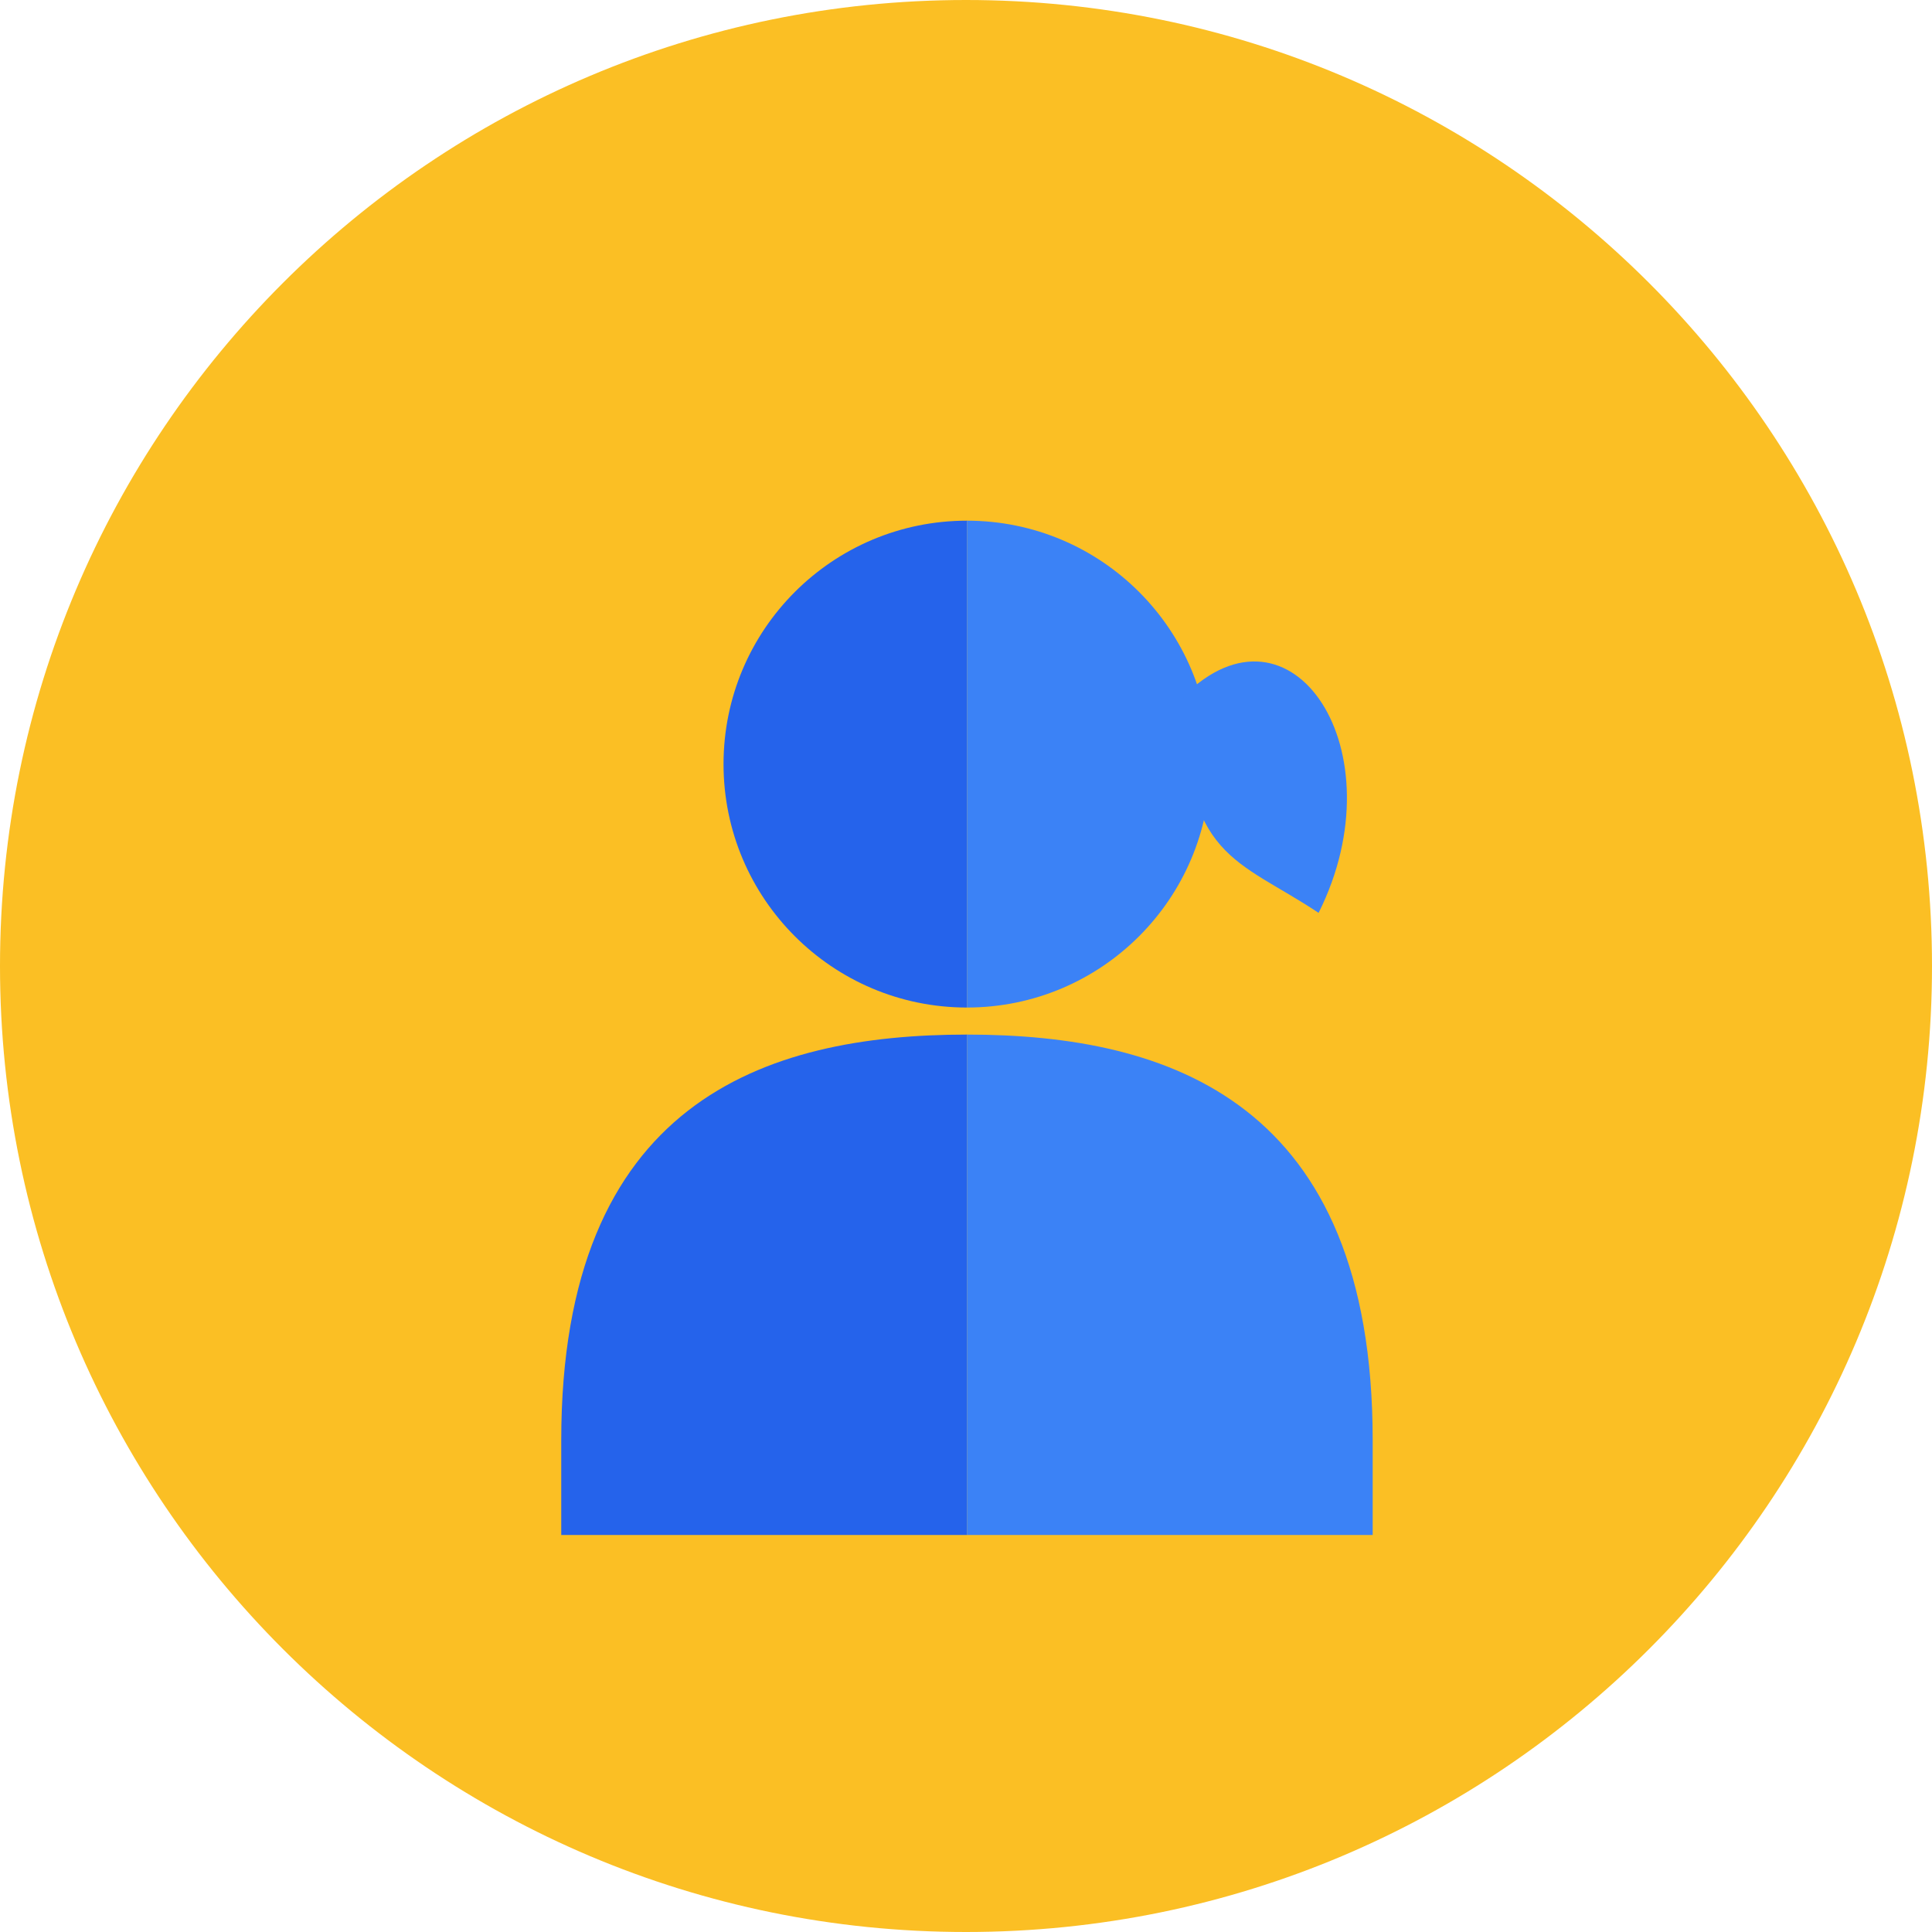
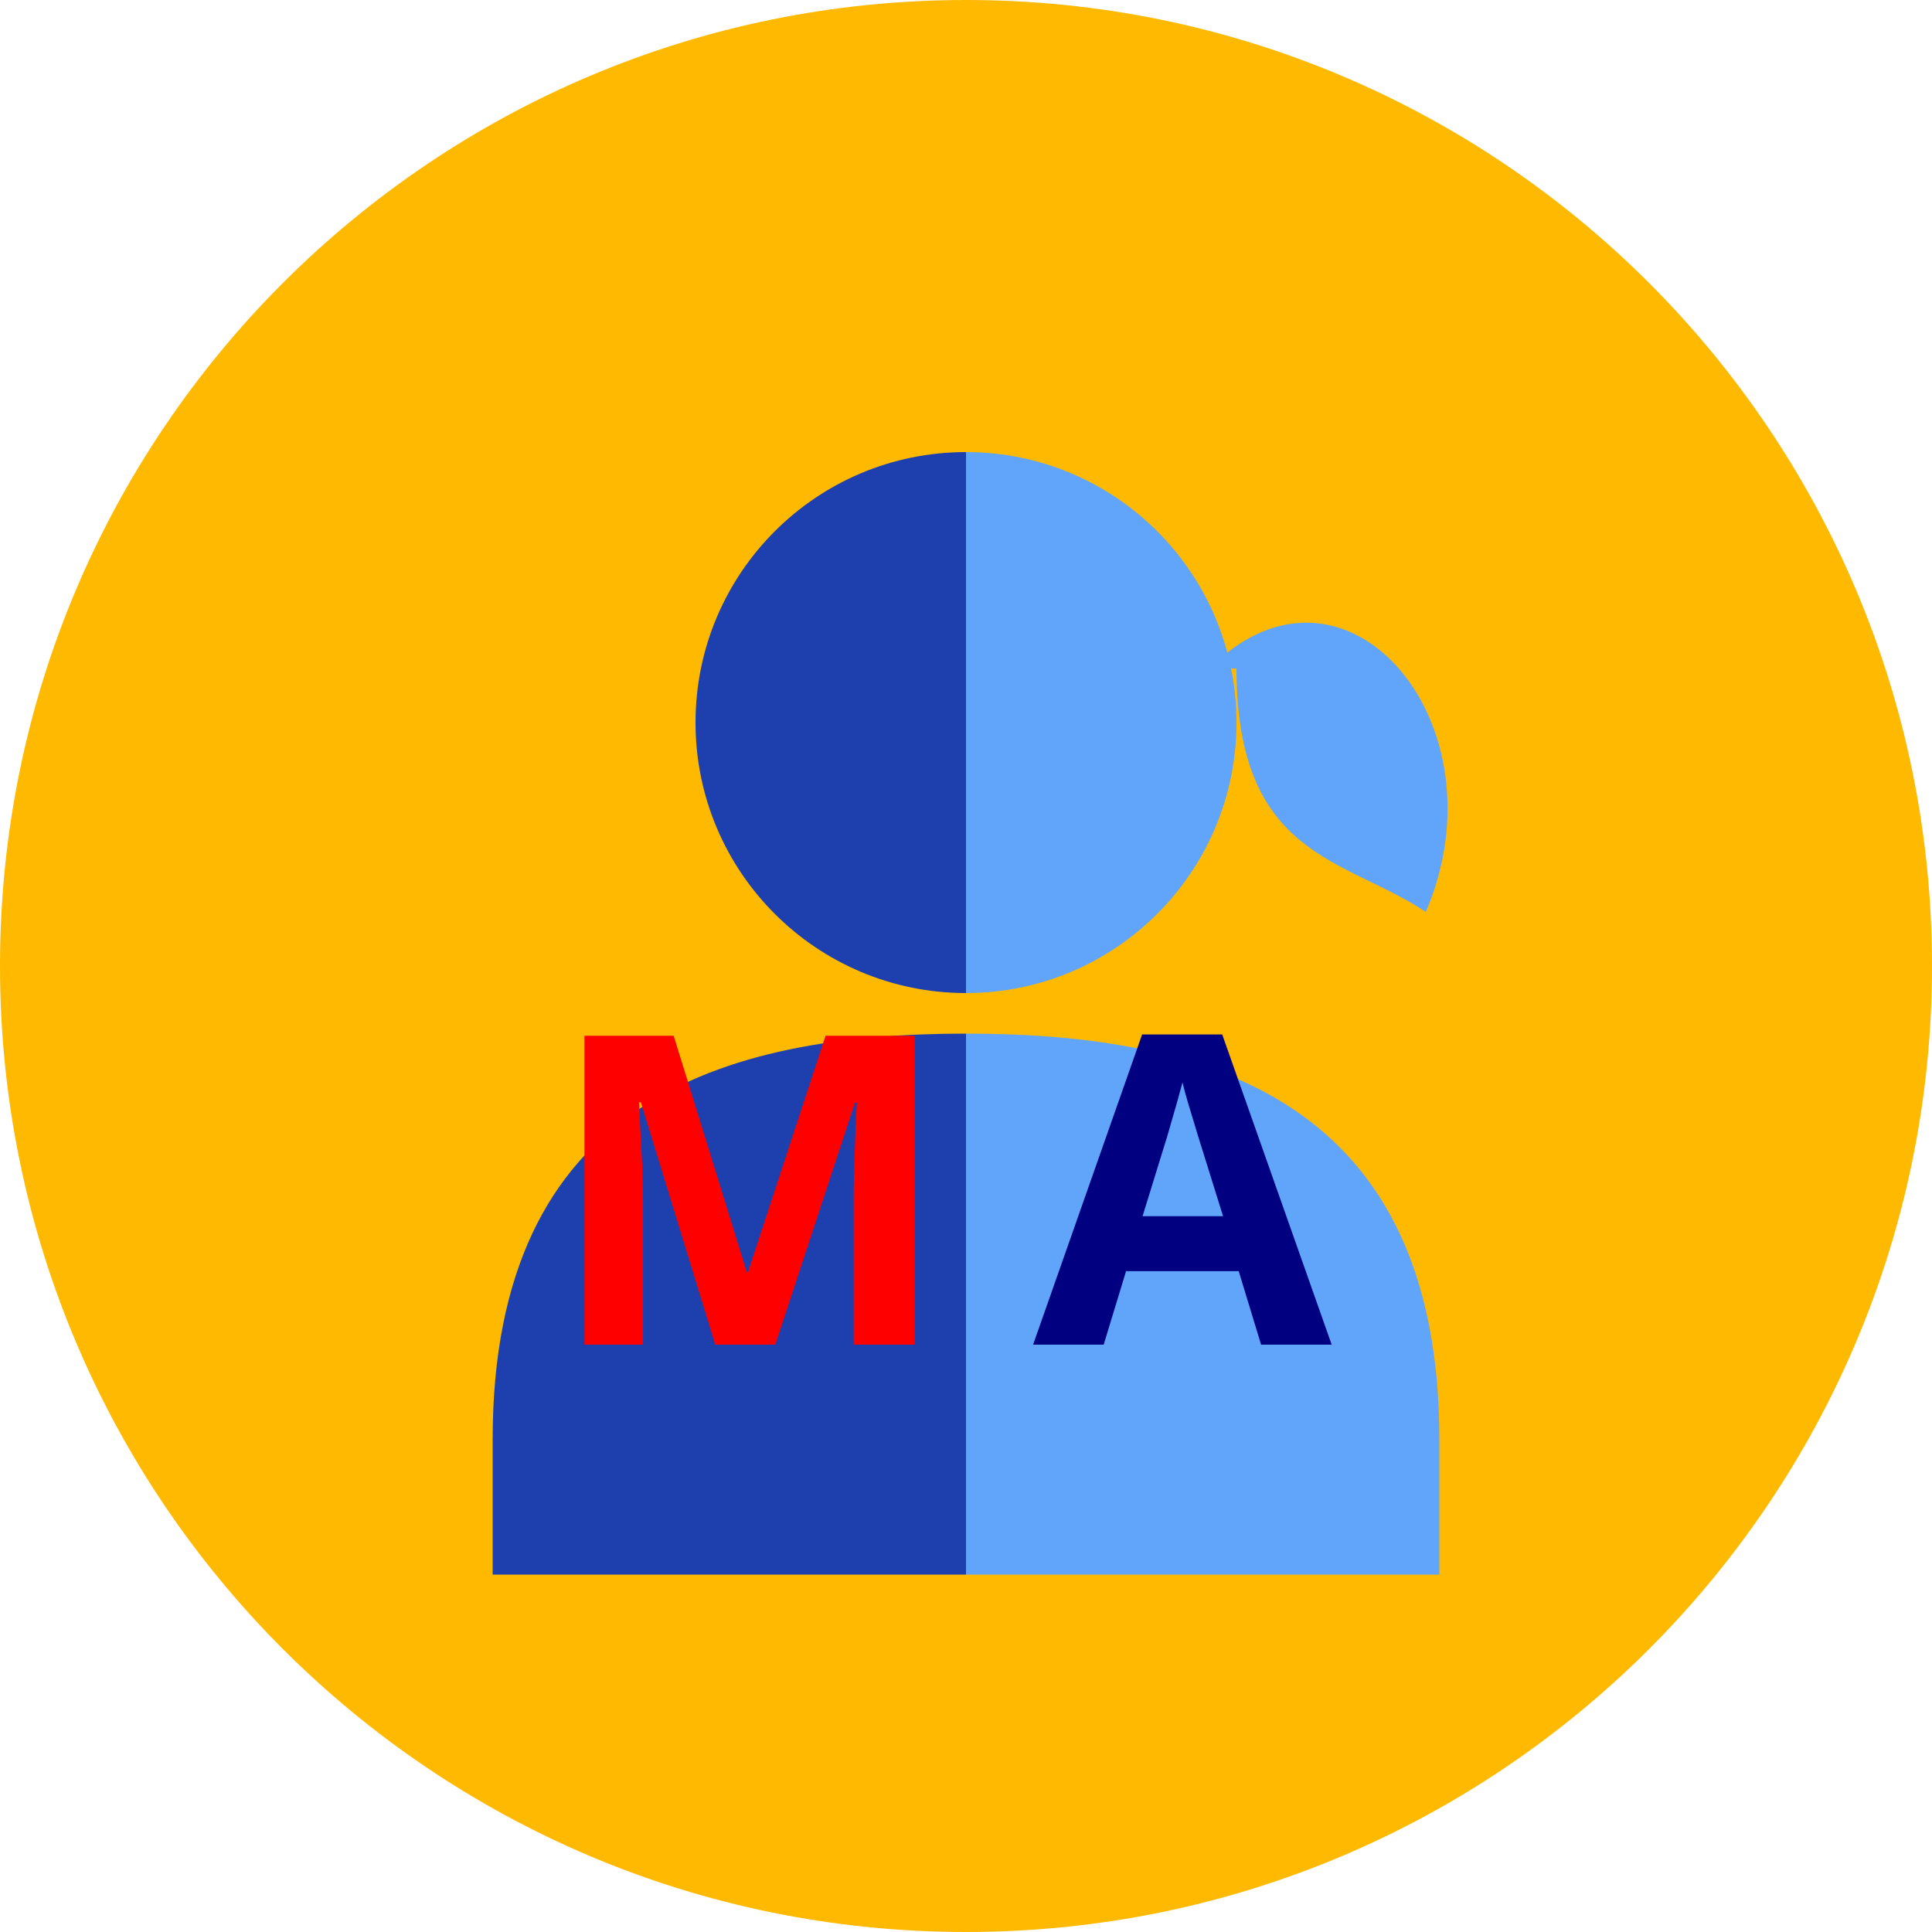
<svg xmlns="http://www.w3.org/2000/svg" viewBox="0 0 100 100">
-   <circle cx="50" cy="50" r="50" fill="#FBBF24" />
-   <g transform="scale(0.7) translate(21.5, 21.5)">
-     <g fill="#2563EB">
-       <path d="M50,55 C35,55 20,60 20,85 L20,92 L50,92 Z" />
-       <path d="M50,17 A18,18 0 0 0 50,53 Z" />
+   <circle cx="50" cy="50" r="50" fill="#FFB900" />
+   <g transform="translate(15, 15) scale(0.7)">
+     <g fill="#1E40AF">
+       <path d="M50,12 A20,20 0 0 0 50,52 Z" />
+       <path d="M50,55 C32,55 15,60 15,85 L15,95 L50,95 Z" />
    </g>
-     <g fill="#3B82F6">
-       <path d="M50,55 C65,55 80,60 80,85 L80,92 L50,92 Z" />
-       <path d="M50,17 A18,18 0 0 1 50,53 Z" />
-       <path d="M66,30 C74,22 82,34 76,46 C70,42 66,42 66,30" />
+     <g fill="#60A5FA">
+       <path d="M50,12 A20,20 0 0 1 50,52 Z" />
+       <path d="M50,55 C68,55 85,60 85,85 L85,95 L50,95 Z" />
+       <path d="M68,28 C78,18 90,32 84,46 C78,42 70,42 70,28" />
    </g>
+     <text x="34" y="78" fill="#FF0000" font-family="sans-serif" font-size="32" font-weight="900" text-anchor="middle">M</text>
+     <text x="66" y="78" fill="#000080" font-family="sans-serif" font-size="32" font-weight="900" text-anchor="middle">A</text>
  </g>
</svg>
